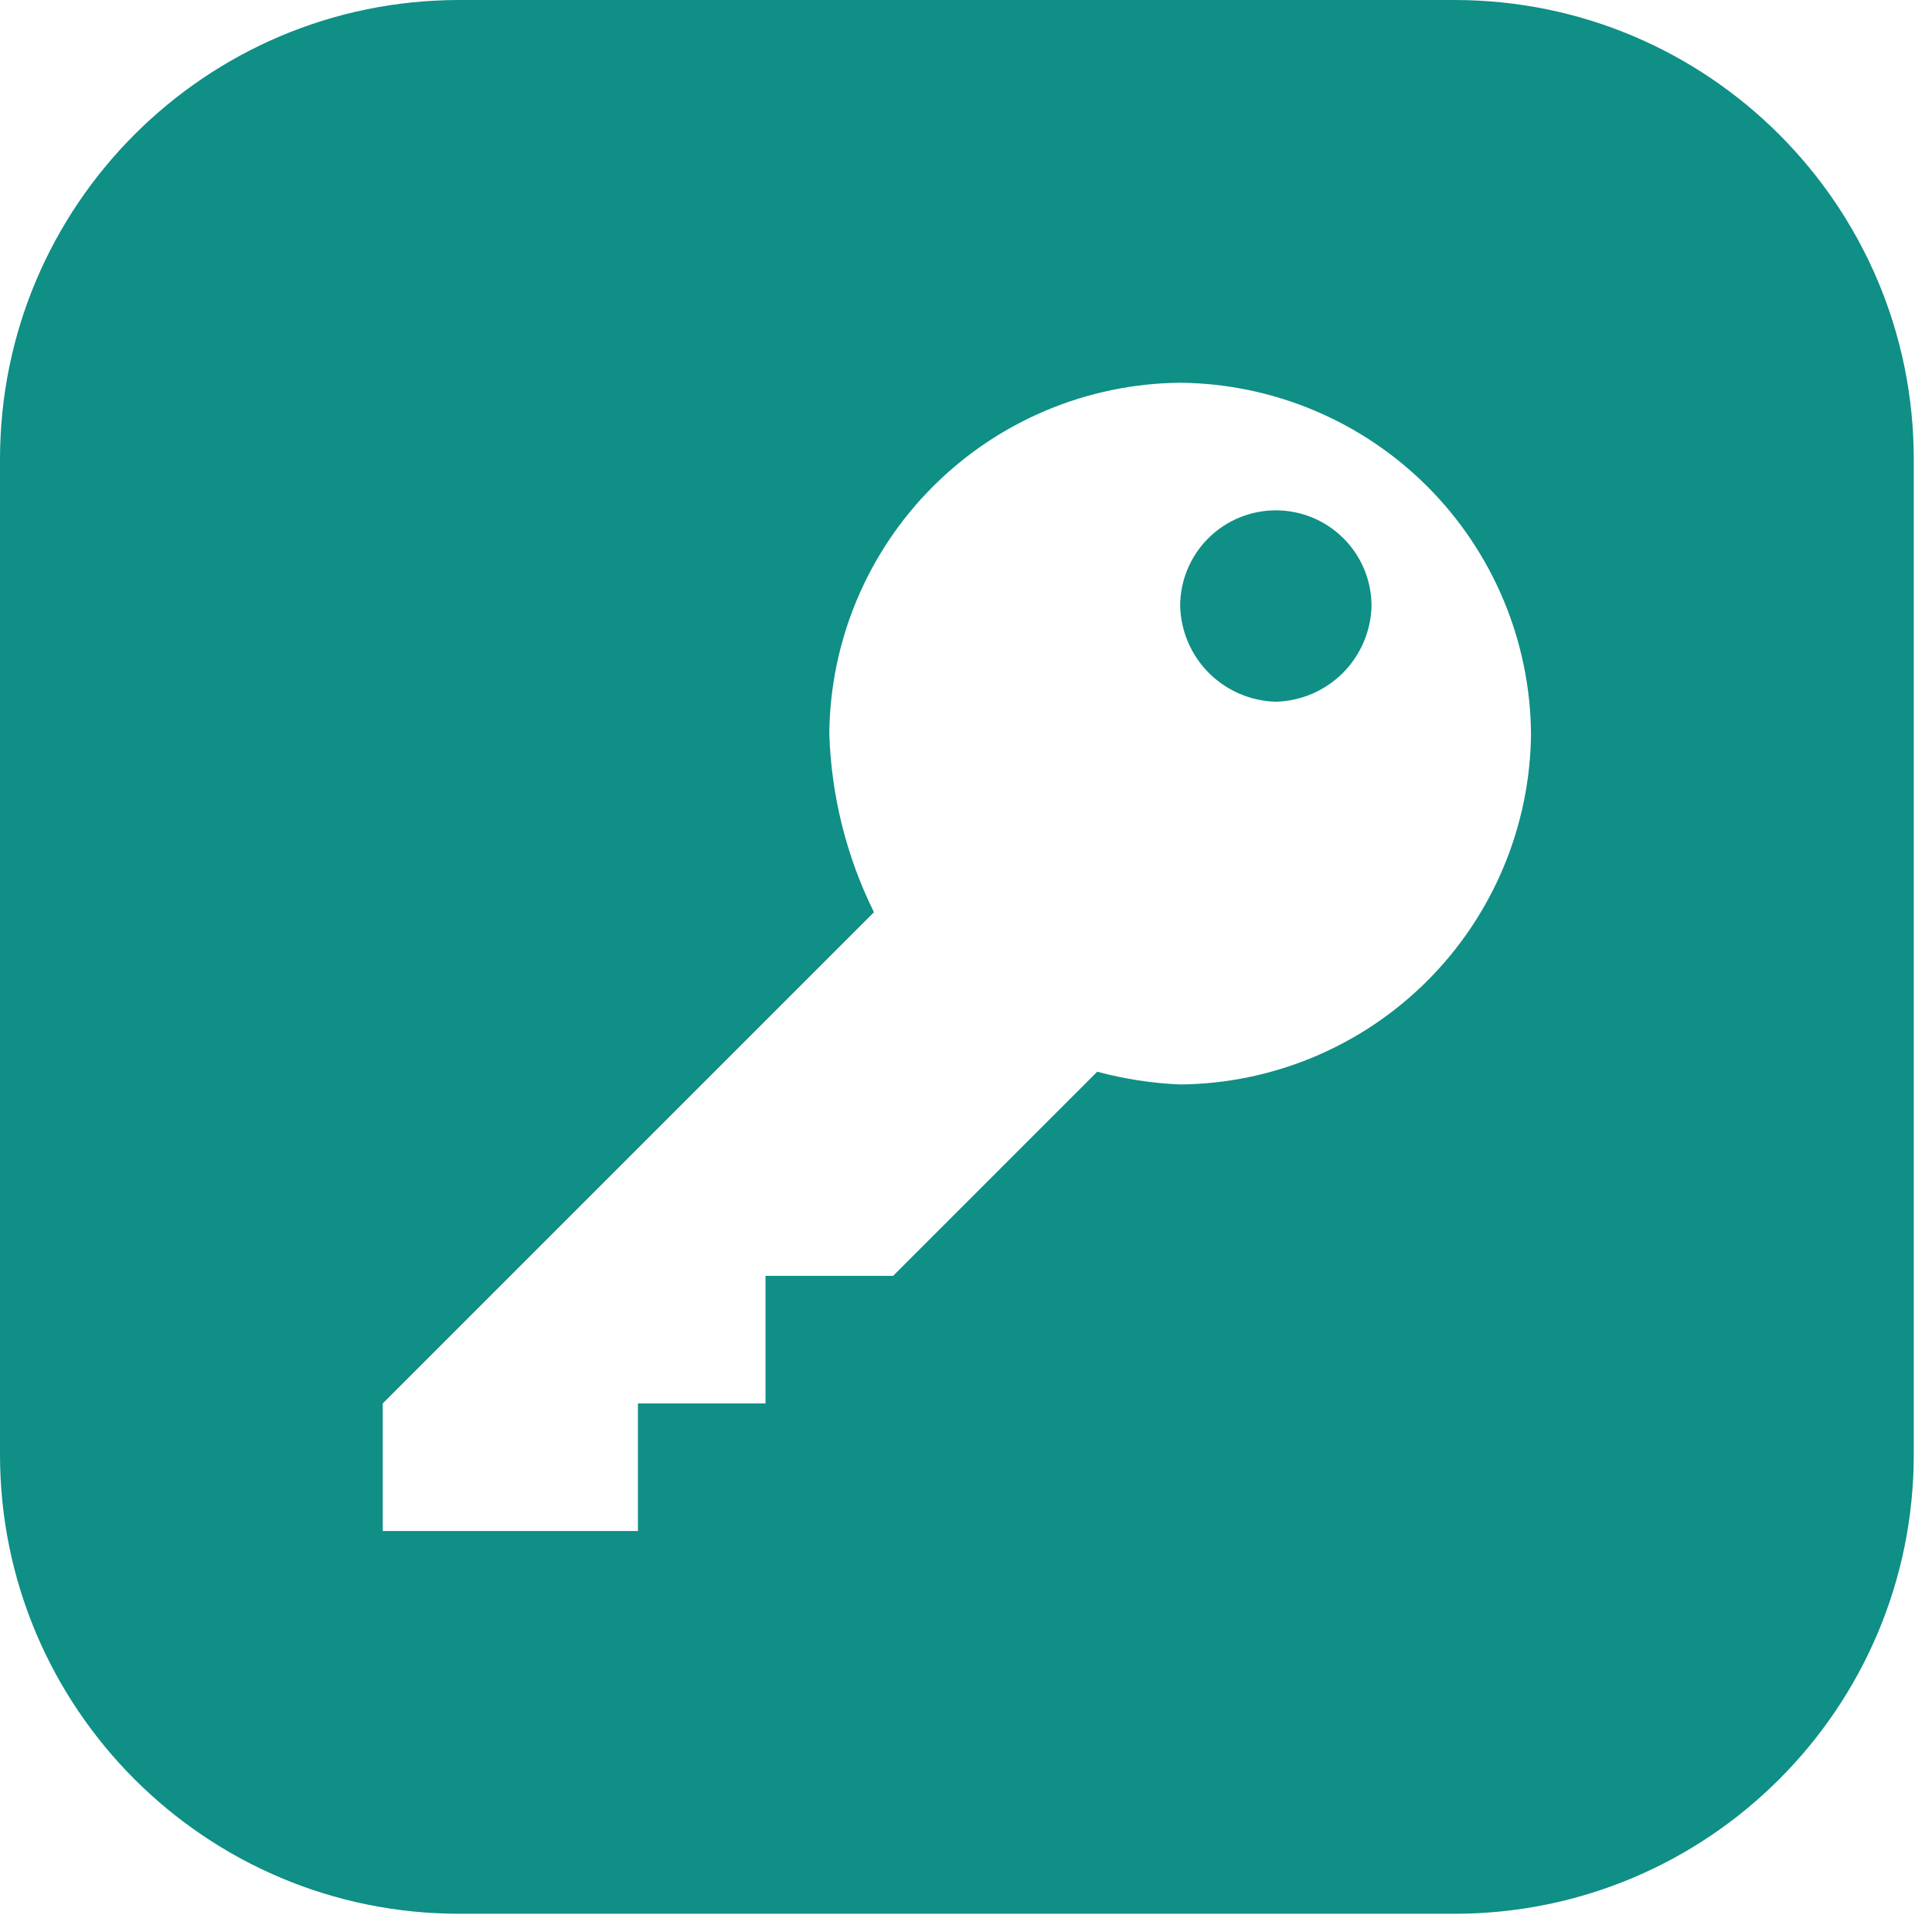
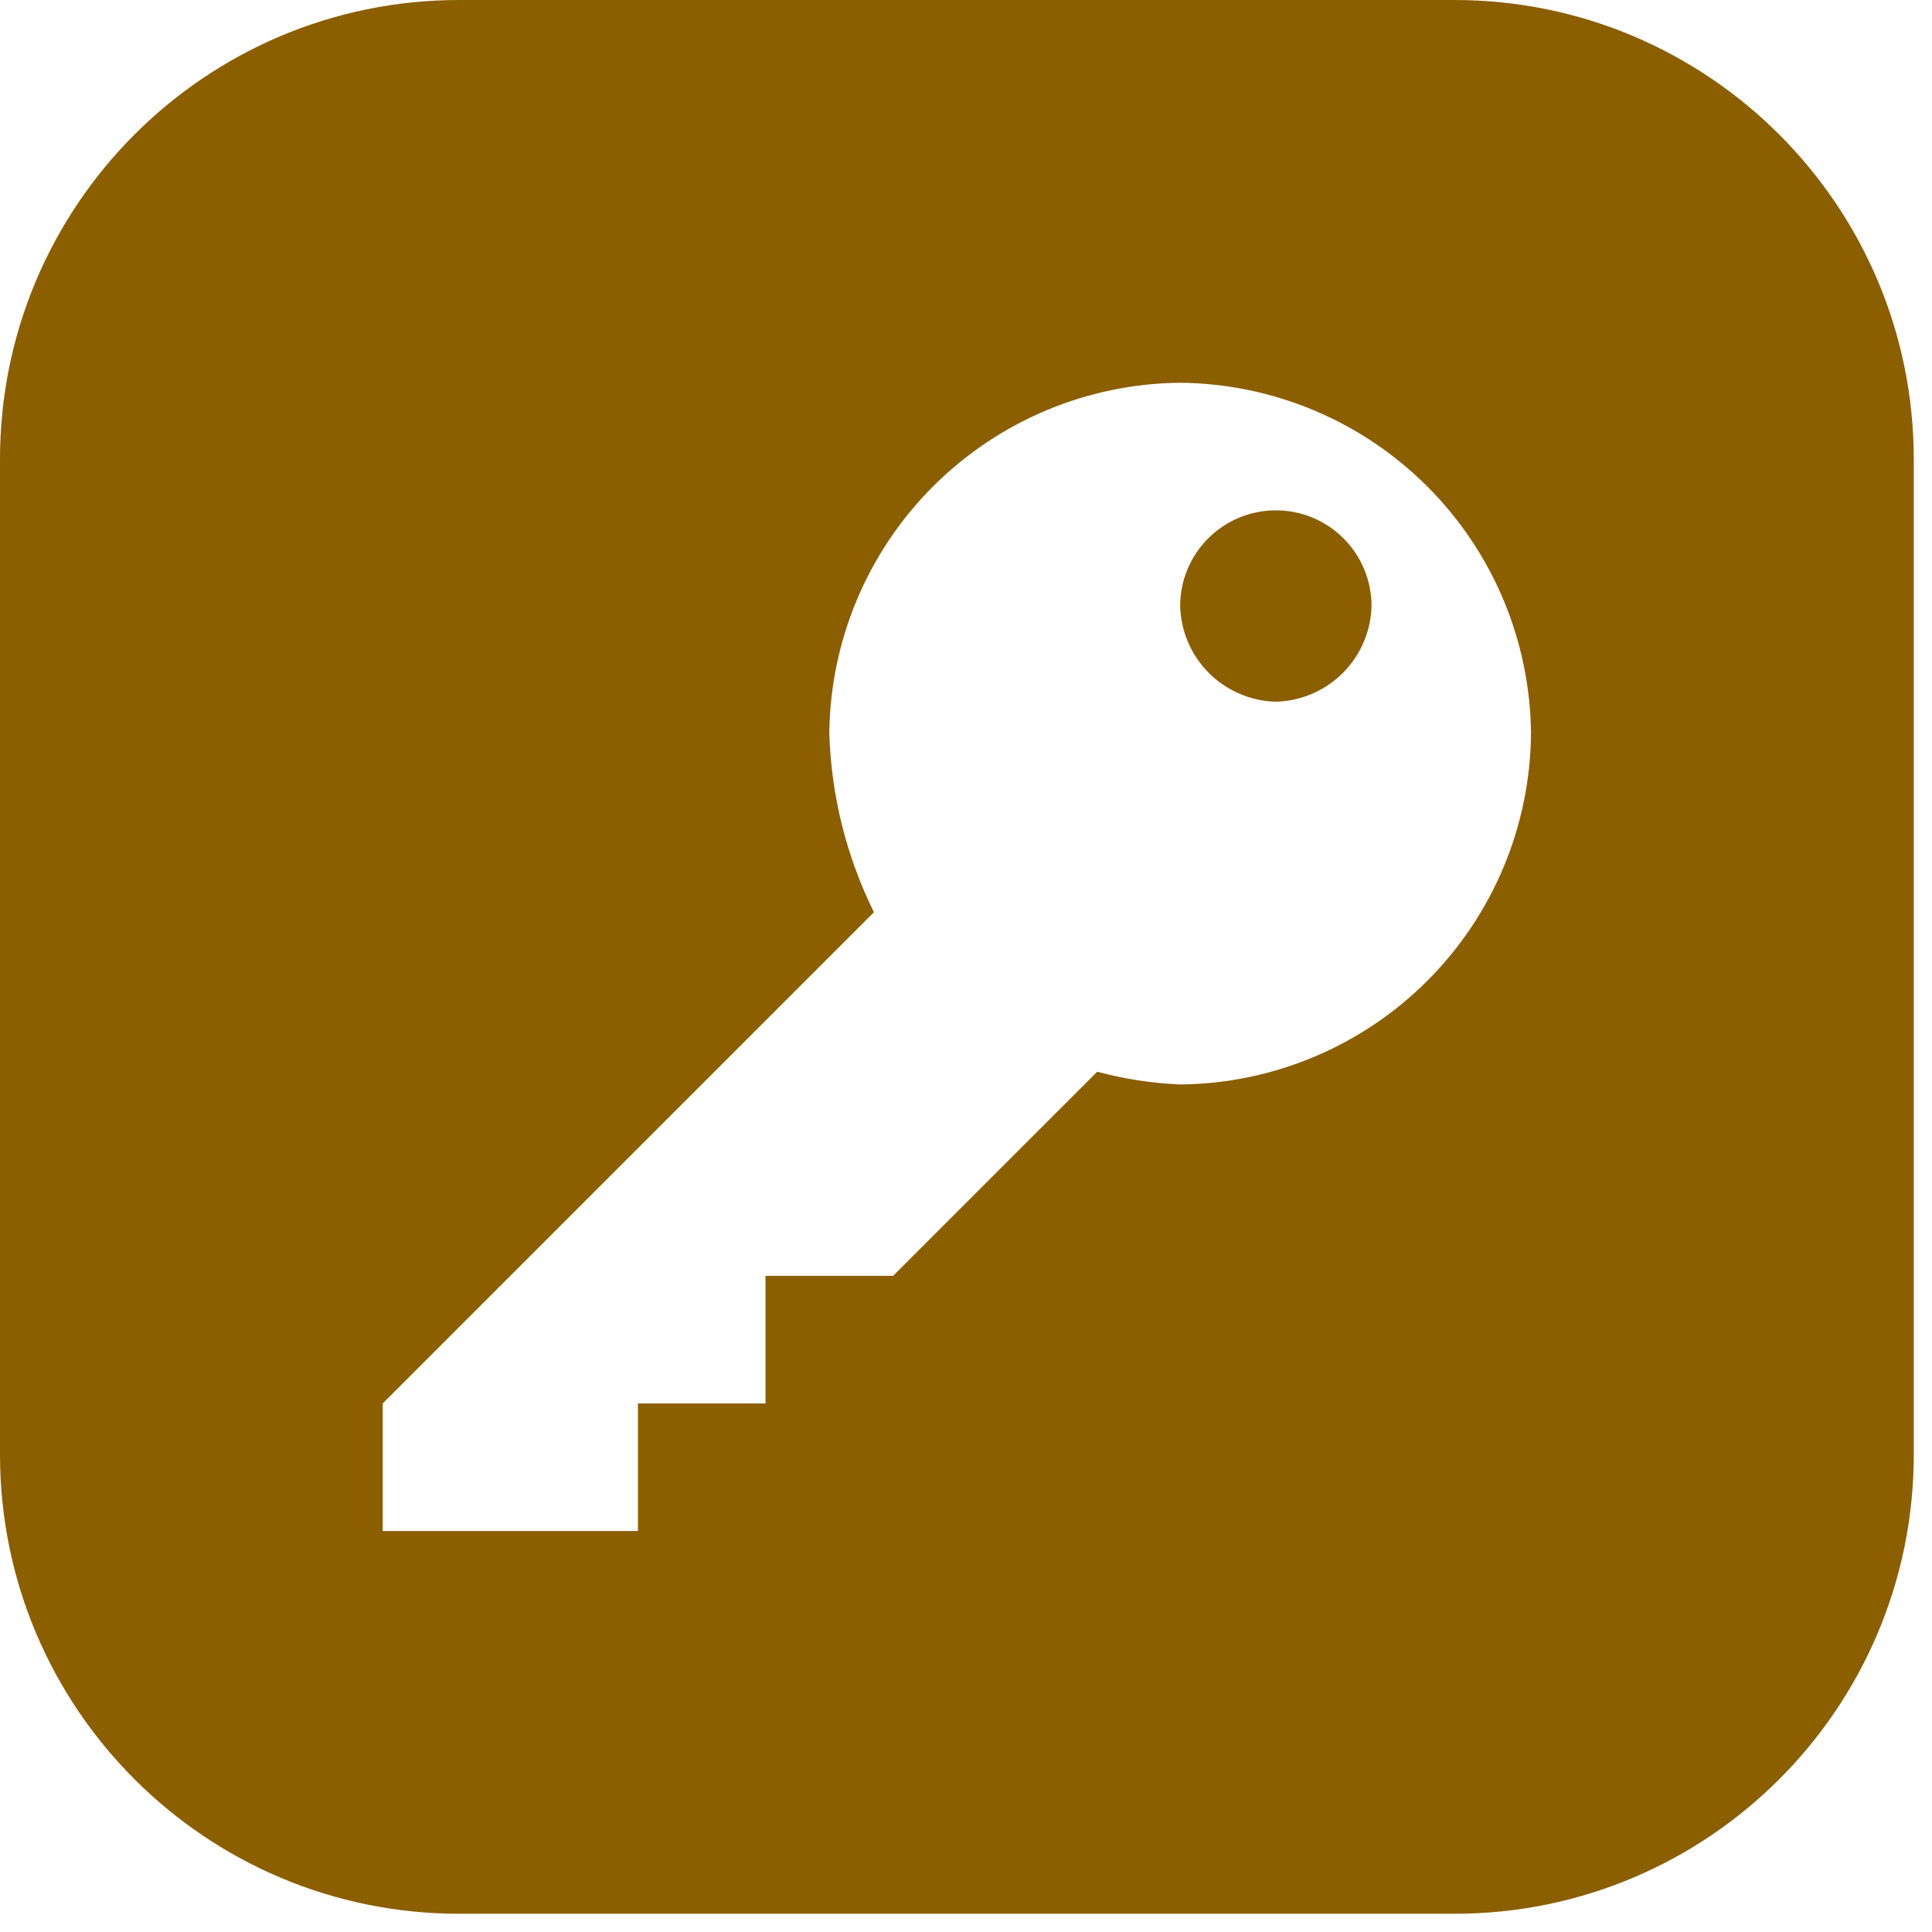
<svg xmlns="http://www.w3.org/2000/svg" width="53" height="53" viewBox="0 0 53 53" fill="none">
-   <path d="M39.899 0C46.858 0 52.5 5.641 52.5 12.6V39.9C52.5 46.859 46.858 52.5 39.899 52.5H12.6C5.641 52.5 0 46.859 0 39.9V12.6C0 5.641 5.641 0 12.6 0H39.899ZM32.375 10.5C29.829 10.523 27.395 11.545 25.595 13.345C23.795 15.145 22.773 17.579 22.75 20.125C22.803 21.827 23.22 23.498 23.975 25.025L10.5 38.5V42H17.5V38.5H21V35H24.5L30.1 29.4C30.843 29.6 31.606 29.717 32.375 29.75C34.92 29.727 37.355 28.706 39.155 26.906C40.955 25.106 41.977 22.671 42 20.125C41.977 17.579 40.955 15.145 39.155 13.345C37.355 11.545 34.921 10.523 32.375 10.5ZM35 14C35.696 14 36.364 14.276 36.856 14.769C37.349 15.261 37.625 15.929 37.625 16.625C37.607 17.316 37.325 17.973 36.837 18.462C36.348 18.95 35.691 19.232 35 19.25C34.309 19.232 33.652 18.95 33.163 18.462C32.675 17.973 32.393 17.316 32.375 16.625C32.375 15.929 32.651 15.261 33.144 14.769C33.636 14.276 34.304 14 35 14Z" fill="#0F8F86" />
+   <path d="M39.899 0C46.858 0 52.5 5.641 52.5 12.6V39.9C52.5 46.859 46.858 52.5 39.899 52.5H12.6C5.641 52.5 0 46.859 0 39.9V12.6C0 5.641 5.641 0 12.6 0H39.899ZM32.375 10.5C29.829 10.523 27.395 11.545 25.595 13.345C23.795 15.145 22.773 17.579 22.75 20.125C22.803 21.827 23.22 23.498 23.975 25.025L10.5 38.5V42H17.5V38.5H21V35H24.5L30.1 29.4C30.843 29.6 31.606 29.717 32.375 29.75C34.92 29.727 37.355 28.706 39.155 26.906C40.955 25.106 41.977 22.671 42 20.125C41.977 17.579 40.955 15.145 39.155 13.345C37.355 11.545 34.921 10.523 32.375 10.5ZM35 14C35.696 14 36.364 14.276 36.856 14.769C37.349 15.261 37.625 15.929 37.625 16.625C37.607 17.316 37.325 17.973 36.837 18.462C36.348 18.95 35.691 19.232 35 19.25C34.309 19.232 33.652 18.95 33.163 18.462C32.675 17.973 32.393 17.316 32.375 16.625C32.375 15.929 32.651 15.261 33.144 14.769C33.636 14.276 34.304 14 35 14Z" fill="#8B5E00" />
</svg>
